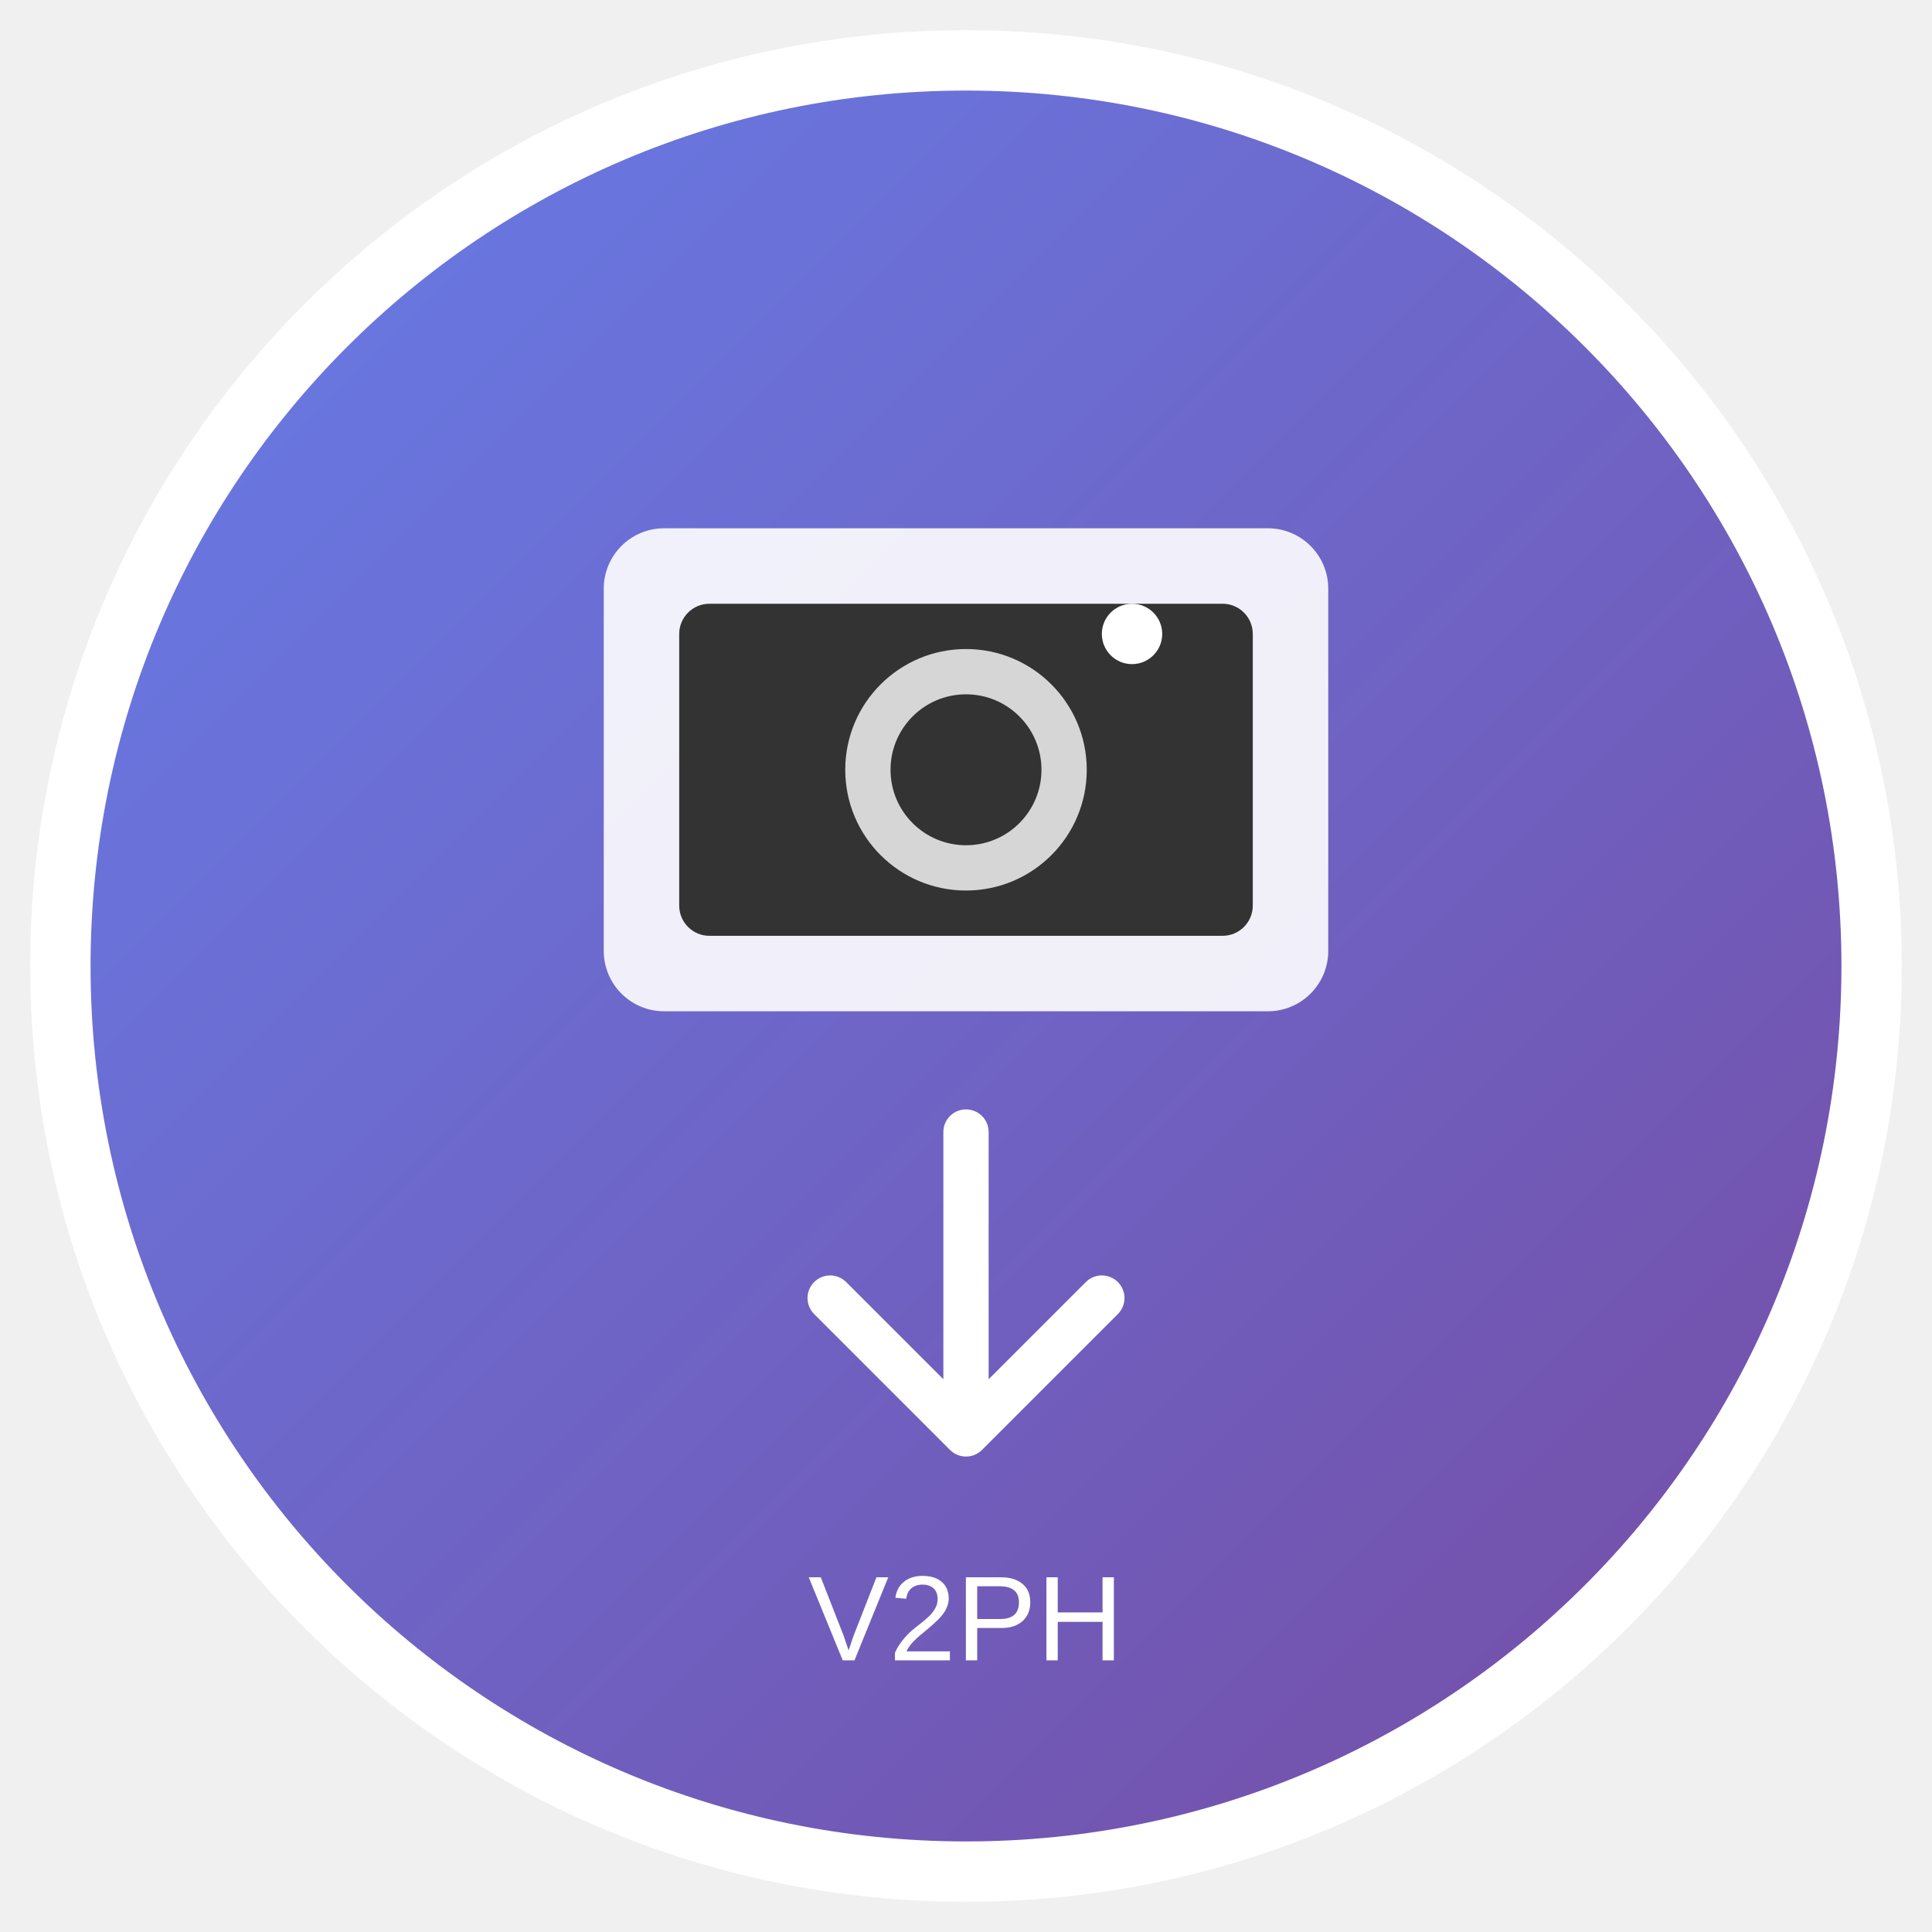
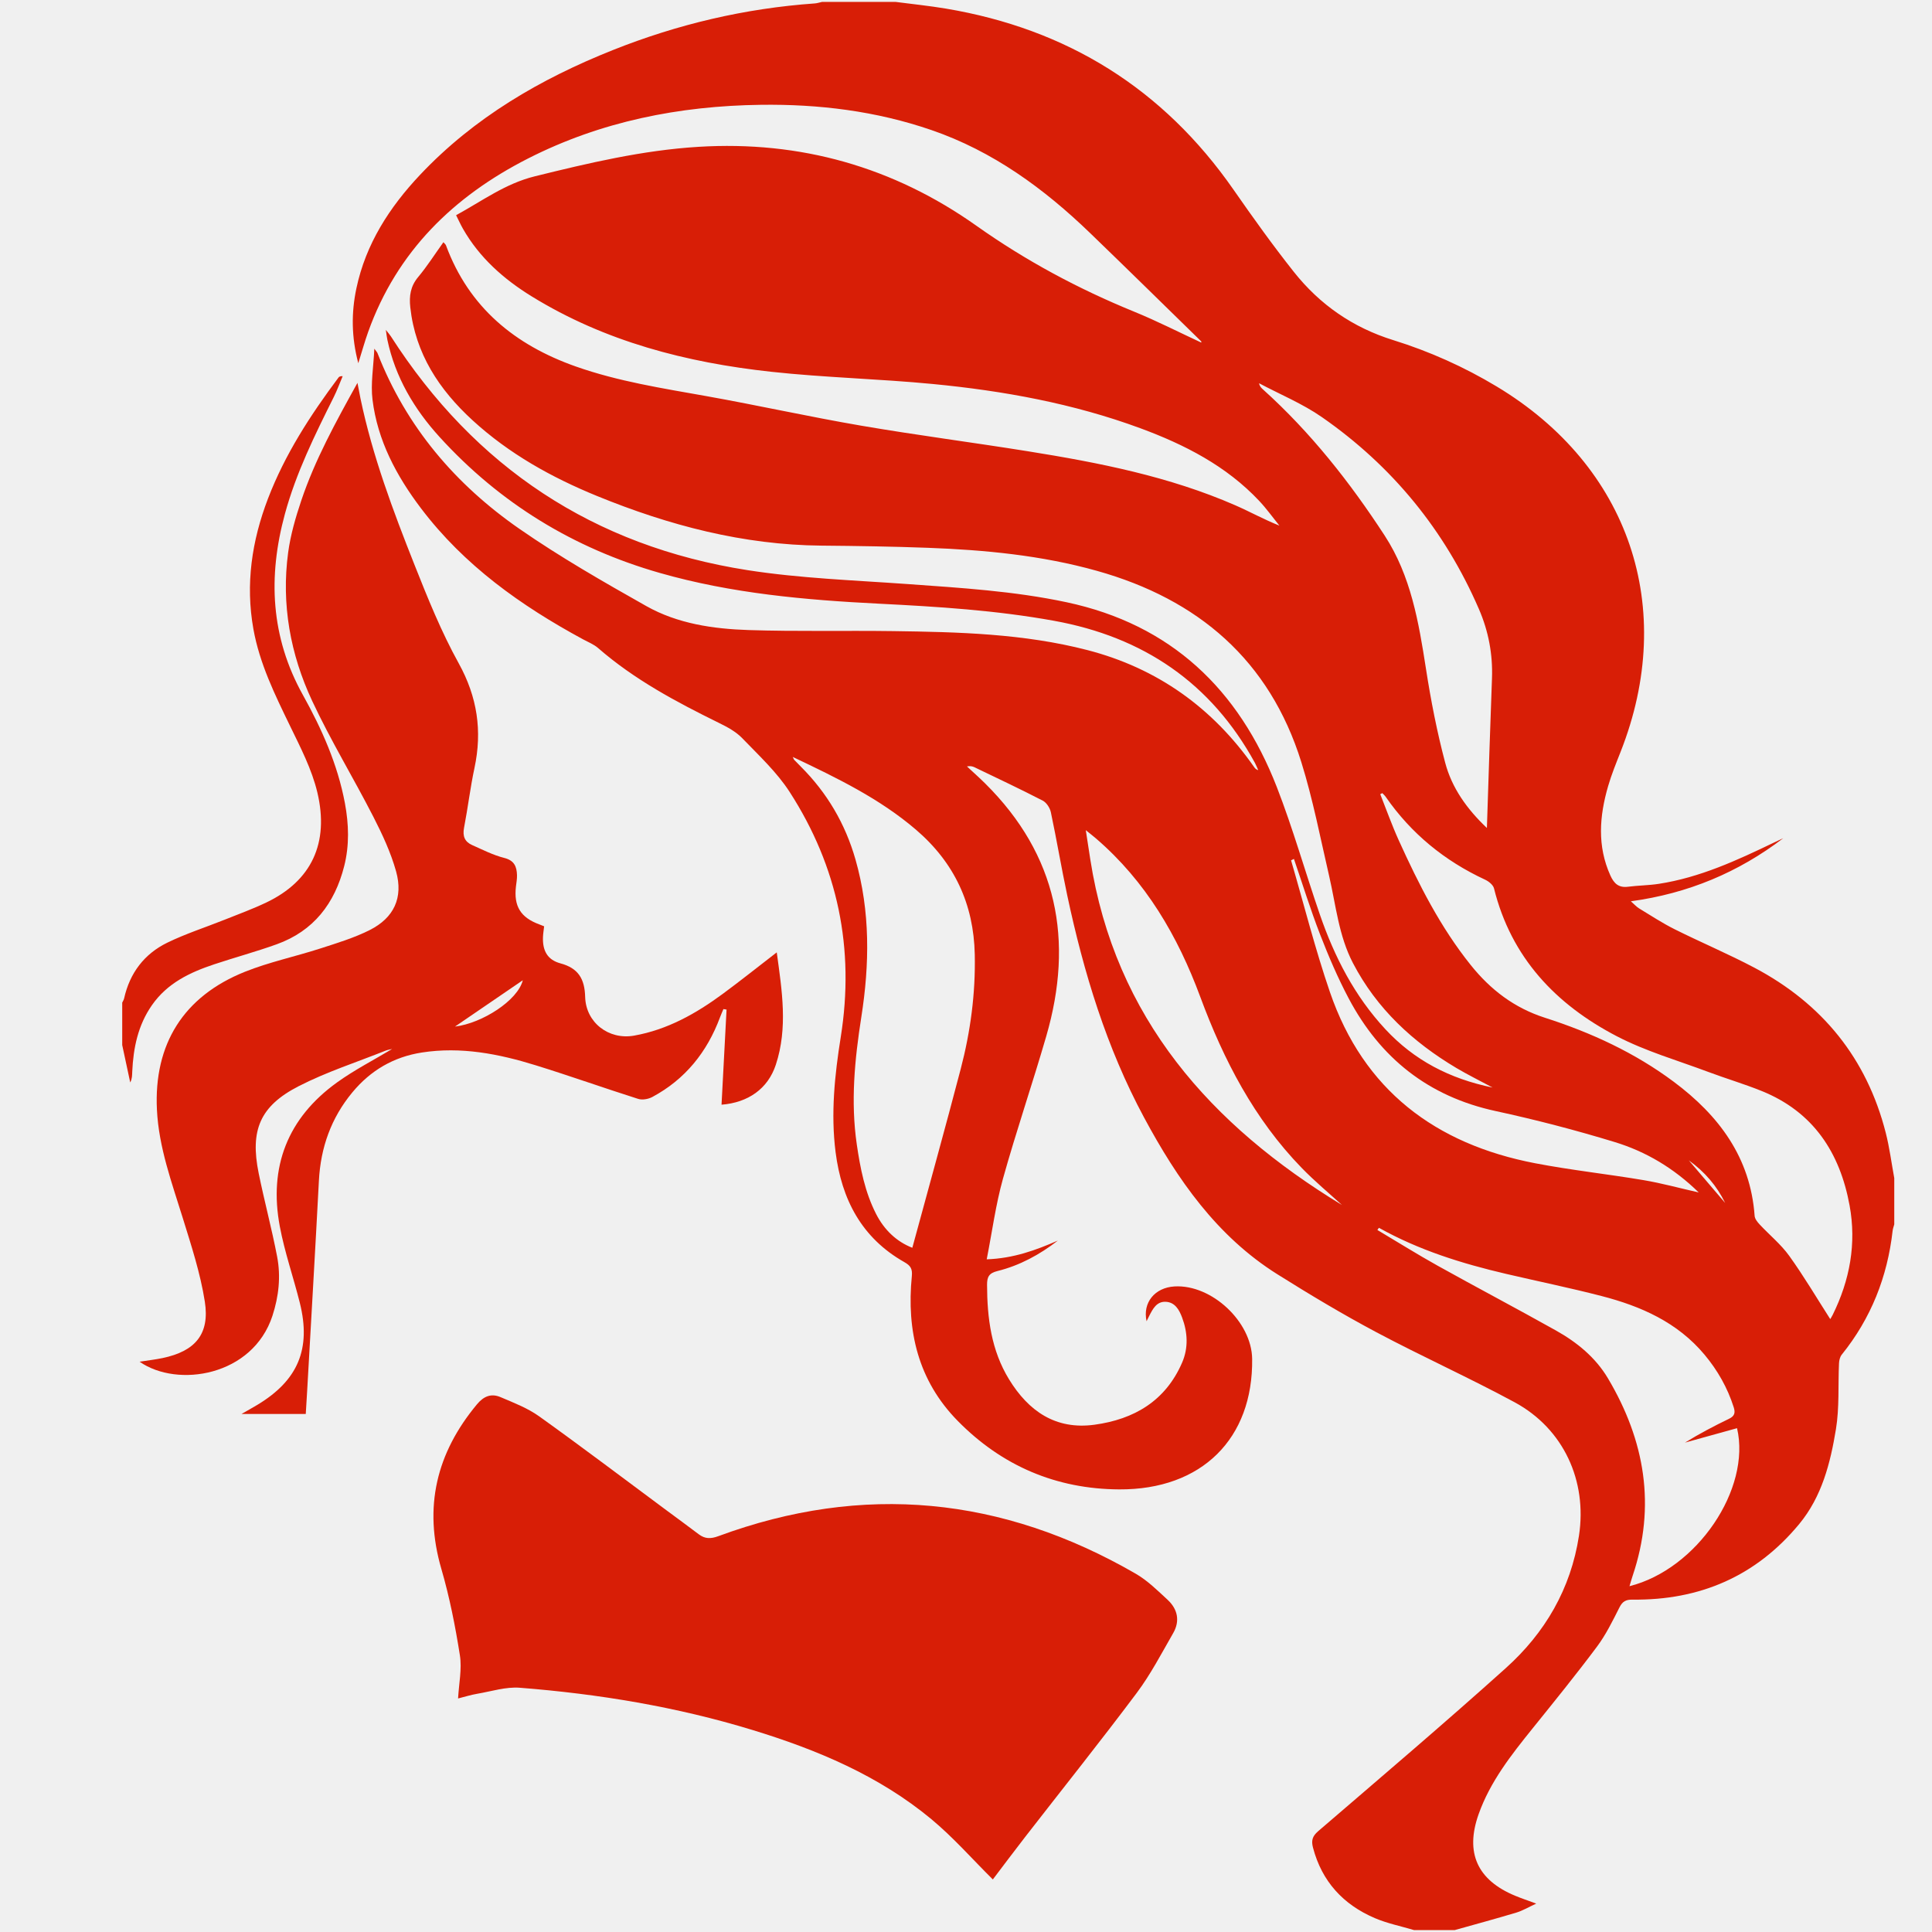
- <svg xmlns="http://www.w3.org/2000/svg" width="128" height="128" viewBox="0 0 128 128">
-   <defs>
-     <linearGradient id="grad1" x1="0%" y1="0%" x2="100%" y2="100%">
-       <stop offset="0%" style="stop-color:#667eea;stop-opacity:1" />
-       <stop offset="100%" style="stop-color:#764ba2;stop-opacity:1" />
-     </linearGradient>
-   </defs>
-   <circle cx="64" cy="64" r="60" fill="url(#grad1)" stroke="#fff" stroke-width="4" />
-   <rect x="40" y="35" width="48" height="32" rx="4" fill="#fff" opacity="0.9" />
-   <rect x="45" y="40" width="38" height="22" rx="2" fill="#333" />
-   <circle cx="64" cy="51" r="8" fill="#fff" opacity="0.8" />
-   <circle cx="64" cy="51" r="5" fill="#333" />
-   <circle cx="75" cy="42" r="2" fill="#fff" />
-   <path d="M64 75 L64 95 M55 86 L64 95 L73 86" stroke="#fff" stroke-width="3" fill="none" stroke-linecap="round" stroke-linejoin="round" />
-   <text x="64" y="110" font-family="Arial, sans-serif" font-size="8" fill="#fff" text-anchor="middle">V2PH</text>
+ <svg xmlns="http://www.w3.org/2000/svg" t="1760145872926" class="icon" viewBox="0 0 1024 1024" version="1.1" p-id="9026" width="200" height="200">
+   <path d="M999.499 600.463c-10.071-39.555-33.716-68.565-69.593-87.543-13.819-7.309-28.281-13.393-42.275-20.381-6.521-3.255-12.655-7.292-18.902-11.08-1.354-0.82-2.438-2.087-4.338-3.756 30.46-4.156 57.04-15.37 80.773-33.438-1.602 0.749-3.21 1.482-4.801 2.249-19.645 9.466-39.423 18.609-61.241 21.952-5.367 0.823-10.856 0.827-16.247 1.525-4.921 0.638-7.405-1.684-9.318-5.907-7.098-15.667-5.835-31.521-1.229-47.395 1.797-6.19 4.256-12.199 6.624-18.208 30.09-76.343 4.62-151.398-65.712-193.656a250.238 250.238 0 0 0-54.834-24.57c-21.386-6.64-38.895-18.817-52.635-36.142-11.199-14.122-21.706-28.819-32.006-43.619-37.282-53.57-88.292-85.189-152.442-95.939C492.466 3.072 483.51 2.17 474.6 1h-38.837c-1.315 0.281-2.618 0.725-3.947 0.818-36.972 2.618-72.627 11.021-107.011 24.728-38.354 15.29-73.479 35.731-102.1 66.052-16.254 17.219-28.832 36.665-33.81 60.236-2.72 12.88-2.673 25.763 1.006 39.676 1.975-6.297 3.42-11.529 5.244-16.625 15.253-42.592 45.204-71.768 84.738-91.882 38.689-19.685 80.191-27.868 123.296-28.453 30.834-0.417 61.17 3.296 90.489 13.381 32.576 11.205 59.647 30.978 84.145 54.622 19.724 19.038 39.272 38.255 58.882 57.412 0.12 0.117-0.021 0.503-0.025 0.596-11.822-5.482-23.463-11.438-35.521-16.36-29.594-12.078-57.446-26.996-83.623-45.545-44.015-31.191-93.367-45.156-147.391-41.832-29.537 1.817-58.142 8.573-86.773 15.654-15.555 3.848-27.805 13.047-41.616 20.583 1.342 2.674 2.372 4.98 3.618 7.164 8.757 15.36 21.591 26.707 36.393 35.83 38.938 24 82.134 35.118 127.009 39.996 28.417 3.091 57.092 3.728 85.557 6.469 37.527 3.615 74.525 10.328 110.063 23.448 23.514 8.683 45.568 19.952 63.041 38.536 3.849 4.094 7.139 8.712 10.688 13.09-8.253-3.287-15.666-7.411-23.401-10.787-35.097-15.319-72.338-22.602-109.859-28.617-29.407-4.715-58.962-8.532-88.312-13.558-27.489-4.707-54.739-10.785-82.195-15.688-23.292-4.162-46.671-7.77-69.098-15.677-32.309-11.392-56.681-31.279-68.878-64.238-0.197-0.534-0.755-0.933-1.358-1.648-4.565 6.375-8.593 12.725-13.373 18.449-4.092 4.902-4.839 10.037-4.176 16.093 2.698 24.595 15.333 43.645 33.029 59.867 19.332 17.721 41.896 30.272 65.996 40.12 38.107 15.568 77.403 25.919 118.917 26.283 18.732 0.166 37.471 0.453 56.19 1.147 30.336 1.124 60.473 3.979 89.857 12.234 53.625 15.066 91.428 47.364 108.269 101.358 6.162 19.762 10.096 40.23 14.766 60.441 3.59 15.542 5.06 31.612 12.615 46.102 12.611 24.182 31.74 41.878 54.863 55.618 5.906 3.509 12.093 6.543 19.139 10.326-22.872-4.688-41.595-14.509-56.838-30.919-16.32-17.569-26.976-38.335-34.699-60.729-7.765-22.51-14.22-45.511-22.853-67.673-20.136-51.684-55.965-86.11-111.482-97.916-27.759-5.903-55.949-7.588-84.144-9.612-28.34-2.035-56.896-3.012-84.901-7.382-81.432-12.709-144.474-54.503-189.046-123.958-0.552-0.86-1.257-1.623-2.641-3.387 0.39 2.575 0.524 3.91 0.801 5.214 4.207 19.892 14.229 36.786 27.704 51.583 31.963 35.101 70.979 58.933 116.638 72.013 38.103 10.916 77.203 14.353 116.55 16.331 30.946 1.556 61.841 3.494 92.442 9.042 47.35 8.587 83.289 32.89 106.521 75.357 0.668 1.222 1.155 2.542 1.729 3.816-1.191-0.334-1.717-0.99-2.196-1.677-21.941-31.379-51.299-52.377-88.377-61.971-33.733-8.728-68.359-9.578-102.943-10.051-25.535-0.349-51.091 0.276-76.605-0.556-18.778-0.612-37.636-3.358-54.242-12.729-22.804-12.869-45.626-25.947-67.116-40.843-33.976-23.553-60.097-54.126-75.318-93.174-0.208-0.534-0.671-0.969-1.689-2.393-0.434 9.76-2.008 18.547-0.968 27.013 2.662 21.663 12.7 40.429 25.709 57.613 22.891 30.234 52.991 51.628 85.943 69.458 2.688 1.454 5.661 2.622 7.922 4.591 19.204 16.73 41.407 28.54 64.064 39.688 4.377 2.152 8.963 4.602 12.281 8.042 8.829 9.151 18.398 18.028 25.214 28.6 25.551 39.639 34.527 82.982 27.049 129.845-3.216 20.148-5.35 40.549-2.73 61.057 3.193 25.015 13.828 45.443 36.429 58.232 3.305 1.871 4.357 3.542 3.974 7.448-2.842 28.968 3.314 55.312 24.297 76.683 23.447 23.883 52.231 36.143 85.581 36.335 43.8 0.251 71.032-26.907 70.503-69.157-0.248-19.712-21.455-39.531-41.113-38.42-10.48 0.593-17.022 8.567-14.846 18.448 0.528-1.074 0.943-1.956 1.392-2.822 1.908-3.685 3.897-7.699 8.738-7.483 4.946 0.221 7.177 4.277 8.693 8.322 2.973 7.924 3.404 16.089 0 23.94-8.791 20.276-25.42 30.037-46.434 32.896-20.611 2.804-34.981-7.219-45.308-24.089-9.403-15.36-11.581-32.462-11.629-50.076-0.015-4.184 1.02-6.179 5.492-7.287 11.825-2.934 22.396-8.689 32.038-16.159-11.68 5.098-23.487 9.441-37.712 9.946 2.902-14.76 4.771-28.97 8.583-42.634 7.086-25.379 15.644-50.345 22.985-75.656 14.718-50.725 5.931-95.977-32.413-133.957-3.119-3.089-6.411-6.005-9.624-9.002 1.553-0.301 2.846-0.109 3.971 0.432 12.101 5.819 24.258 11.542 36.186 17.701 1.999 1.033 3.819 3.85 4.305 6.142 3.104 14.644 5.569 29.426 8.69 44.067 8.72 40.924 20.797 80.718 40.732 117.775 17.617 32.749 38.474 62.86 70.681 83.076 17.14 10.758 34.547 21.18 52.402 30.682 24.182 12.864 49.23 24.109 73.315 37.14 25.926 14.024 38.556 41.651 34.087 70.749-4.323 28.153-17.974 51.457-38.758 70.136-32.674 29.362-66.165 57.818-99.478 86.463-3.142 2.701-3.694 5.037-2.723 8.729 4.719 17.949 16.043 30.183 32.787 37.337 6.632 2.833 13.858 4.274 20.813 6.35h21.462c10.918-3.073 21.873-6.025 32.733-9.293 3.342-1.005 6.424-2.875 10.512-4.759-4.336-1.605-7.823-2.767-11.208-4.172-20.008-8.307-26.57-22.734-19.342-43.162 6.118-17.301 17.314-31.474 28.657-45.555 11.518-14.297 23.095-28.565 34.078-43.272 4.743-6.353 8.311-13.646 11.902-20.769 1.628-3.226 3.356-4.221 6.939-4.18 35.623 0.411 65.39-12.325 88.318-40.008 12.079-14.583 16.558-32.351 19.51-50.305 1.881-11.438 1.093-23.312 1.632-34.982 0.071-1.554 0.516-3.393 1.457-4.559 15.503-19.215 24.193-41.188 26.954-65.62 0.131-1.158 0.575-2.281 0.874-3.42v-24.527c-1.476-7.986-2.499-16.096-4.5-23.953zM516.648 505.91c0.432 20.613-2.254 40.794-7.44 60.615-8.255 31.566-17.017 63-25.656 94.824-8.27-3.22-14.857-9.374-19.246-18.002-5.873-11.547-8.33-24.038-10.181-36.713-3.313-22.681-1.136-45.058 2.394-67.569 4.383-27.937 4.788-55.957-3.106-83.558-5.406-18.898-15.033-35.293-28.945-49.175a272.274 272.274 0 0 1-3.564-3.646c-0.111-0.117-0.15-0.302-0.716-1.484 23.586 11.201 46.05 22.078 65.273 38.536 20.332 17.41 30.627 39.351 31.187 66.172z m152.773-299.496c-0.879-0.791-1.771-1.569-2.084-3.28 11.141 5.92 23.008 10.798 33.294 17.95 37.311 25.942 65.145 59.982 83.235 101.755 5.056 11.671 7.398 23.977 6.91 36.81-0.988 26.012-1.779 52.029-2.69 79.194-10.69-10.118-18.573-21.298-22.091-34.532-4.35-16.371-7.606-33.103-10.206-49.853-3.83-24.673-7.976-49.232-21.871-70.573-18.435-28.315-39.278-54.746-64.497-77.471z m-91.562 248.968c-0.729-4.682-1.444-9.366-2.37-15.378 2.461 1.999 4.004 3.188 5.476 4.456 26.38 22.722 43.271 51.668 55.21 83.916 12.391 33.471 28.601 64.757 53.744 90.635 6.973 7.177 14.721 13.602 21.33 19.654-69.29-42.157-120.255-98.932-133.39-183.283z m127.036 70.465c-7.876-22.937-13.797-46.543-20.604-69.847l1.521-0.765c4.568 13.332 8.733 26.818 13.825 39.945 4.48 11.55 9.379 23.024 15.174 33.962 16.781 31.684 42.297 52.039 77.887 59.735a784.594 784.594 0 0 1 63.146 16.44c16.526 5.048 31.356 13.833 44.52 26.714-10.317-2.341-19.686-4.923-29.219-6.532-19.124-3.227-38.459-5.298-57.494-8.953-52.842-10.144-90.924-38.77-108.756-90.699z m190.22 89.183c8.537 6.115 14.839 13.563 19.252 22.555l-19.252-22.555z m-31.451 225.682c0.621-2.057 1.086-3.765 1.649-5.438 12.51-37.029 6.518-71.804-13.086-104.764-6.596-11.094-16.445-19.101-27.541-25.32-20.772-11.646-41.854-22.733-62.661-34.319-10.827-6.028-21.339-12.621-31.992-18.959 0.276-0.385 0.557-0.769 0.835-1.149 21.126 11.831 43.939 18.931 67.322 24.4 16.888 3.95 33.895 7.419 50.677 11.763 20.888 5.406 40.197 13.907 54.536 31.042 6.973 8.331 12.203 17.558 15.506 27.917 0.924 2.892 0.481 4.664-2.454 6.083-7.933 3.827-15.734 7.923-23.389 12.646 9.203-2.55 18.404-5.1 27.602-7.647 7.516 32.185-21.183 74.739-57.004 83.745zM971.35 696.928c-0.497 1.002-1.118 1.944-1.279 2.225-7.175-11.185-13.965-22.708-21.739-33.523-4.413-6.141-10.495-11.073-15.701-16.662-1.177-1.265-2.525-2.952-2.64-4.527-2.227-30.991-18.956-53.225-42.846-71.063-20.679-15.442-43.887-26.116-68.279-33.942-16.304-5.229-28.852-14.867-39.308-27.897-16.12-20.088-27.618-42.863-38.186-66.144-3.628-7.99-6.561-16.294-9.81-24.455l1.108-0.564c0.598 0.652 1.282 1.244 1.782 1.964 13.531 19.5 31.229 33.955 52.724 43.929 1.9 0.884 4.222 2.76 4.675 4.59 9.095 36.658 32.76 61.566 65.126 78.388 15.275 7.939 32.167 12.791 48.39 18.877 9.388 3.522 19.037 6.373 28.331 10.12 27.369 11.032 41.478 32.626 46.62 60.664 3.716 20.237 0.138 39.624-8.968 58.02zM113.602 511.08c10.972-3.646 22.157-6.677 33.033-10.583 19.591-7.034 30.777-21.645 35.791-41.407 2.816-11.1 2.464-22.263 0.375-33.426-3.836-20.496-12.246-39.329-22.262-57.321-17.116-30.744-18.572-62.69-9.55-95.873 5.933-21.817 15.895-41.935 25.918-62.04 1.783-3.575 3.154-7.354 4.715-11.04-1.29-0.078-1.85 0.234-2.199 0.703-14.927 19.957-28.417 40.759-37.386 64.183-8.562 22.361-11.999 45.297-7.735 69.116 3.284 18.338 11.382 34.781 19.42 51.346 5.543 11.424 11.563 23.023 14.471 35.234 6.403 26.9-3.119 46.952-27.029 58.364-7.198 3.435-14.728 6.181-22.145 9.147-10.093 4.035-20.515 7.378-30.264 12.114-12.271 5.959-19.978 16.113-22.979 29.608-0.172 0.773-0.659 1.476-1 2.213v22.484c1.417 6.608 2.833 13.217 4.248 19.826 1.054-2.014 0.979-3.873 1.065-5.727 0.583-12.588 3.014-24.563 10.423-35.214 8.17-11.74 20.17-17.413 33.09-21.707z" fill="#D81E06" p-id="9027" />
+   <path d="M618.865 847.936c-5.347-4.947-10.688-10.238-16.921-13.841-70.619-40.819-144.394-48.26-221.253-19.881-4.012 1.481-7.06 1.465-10.358-1.036-5.696-4.319-11.474-8.528-17.216-12.785-22.413-16.619-44.662-33.471-67.351-49.707-6.126-4.384-13.461-7.197-20.476-10.181-4.824-2.051-8.805-0.609-12.467 3.785-21.547 25.869-28.423 54.52-18.895 87.269 4.352 14.954 7.395 30.372 9.82 45.77 1.151 7.314-0.538 15.078-0.954 22.891 3.358-0.835 6.758-1.911 10.242-2.504 7.481-1.271 15.118-3.753 22.489-3.174 41.816 3.279 83.08 10.091 123.278 22.383 34.231 10.468 67.032 24.184 94.851 47.286 11.665 9.688 21.774 21.252 32.567 31.937 5.229-6.884 11.116-14.771 17.151-22.546 19.726-25.411 39.818-50.547 59.103-76.289 7.397-9.873 13.164-20.996 19.344-31.739 3.699-6.434 2.369-12.713-2.954-17.638z m-334.92-283.307c18.19 5.637 36.141 12.046 54.296 17.801 2.21 0.701 5.407 0.125 7.526-1.015 17.429-9.36 29.011-23.81 35.859-42.224 0.549-1.475 1.201-2.906 1.806-4.36 0.552 0.092 1.104 0.185 1.654 0.275l-2.657 50.407c14.099-1.109 24.568-8.44 28.765-21.154 6.45-19.548 3.294-39.216 0.498-59.585-9.95 7.671-19.093 14.972-28.499 21.914-14.224 10.5-29.452 19.091-47.141 22.22-13.412 2.372-25.532-6.926-25.905-20.526-0.259-9.476-3.548-15.221-13.092-17.778-6.958-1.865-9.56-6.783-9.261-14.018 0.068-1.692 0.355-3.375 0.604-5.63-1.039-0.412-1.799-0.732-2.571-1.016-9.89-3.644-13.564-9.597-12.371-20.022 0.232-2.027 0.627-4.066 0.564-6.09-0.139-4.518-1.414-7.765-6.766-9.109-5.866-1.475-11.405-4.338-16.994-6.805-3.946-1.742-5.158-4.756-4.309-9.159 2.031-10.521 3.28-21.2 5.521-31.671 4.206-19.659 1.539-37.655-8.37-55.563-9.18-16.594-16.362-34.385-23.371-52.065-11.409-28.779-22.307-57.786-28.663-88.234-0.491-2.352-0.917-4.716-1.609-8.29-11.623 20.983-22.524 40.809-29.764 62.325-3.023 8.985-5.715 18.265-6.973 27.625-3.679 27.374 1.153 53.847 12.726 78.606 9.777 20.919 21.856 40.75 32.392 61.331 4.771 9.323 9.303 19.009 12.097 29.042 3.877 13.928-1.119 24.607-13.979 31.087-8.279 4.17-17.332 6.905-26.202 9.772-13.255 4.284-27.033 7.178-39.923 12.331-32.523 13.002-48.379 38.333-46.655 73.169 0.986 19.944 7.874 38.546 13.712 57.406 4.513 14.58 9.327 29.263 11.671 44.265 2.697 17.252-5.104 26.291-22.406 29.911-3.814 0.8-7.703 1.237-12.161 1.936 20.055 14.019 59.991 7.665 70.423-24.386 3.338-10.258 4.483-20.765 2.48-31.25-2.836-14.853-6.797-29.488-9.803-44.313-4.602-22.695 0.629-35.515 21.173-46.068 14.739-7.571 30.734-12.698 46.182-18.879 1.105-0.442 2.325-0.595 3.374-0.854-9.78 5.877-19.979 11.093-29.171 17.709-26.233 18.877-36.292 44.804-30.338 76.398 2.572 13.654 7.212 26.906 10.594 40.422 6.104 24.389-0.958 41.126-22.525 54.095-2.808 1.688-5.68 3.271-8.357 4.807h34.036c0.266-4.363 0.493-7.894 0.692-11.424 2.108-37.399 4.316-74.792 6.271-112.2 0.92-17.594 6.487-33.272 17.767-46.86 9.639-11.607 21.857-18.765 36.803-21.082 20.72-3.215 40.723 0.693 60.35 6.776z m-6.85-45.076c-2.654 10.668-21.459 22.786-35.945 24.559l35.945-24.559z" fill="#D81E06" p-id="9028" />
</svg>
